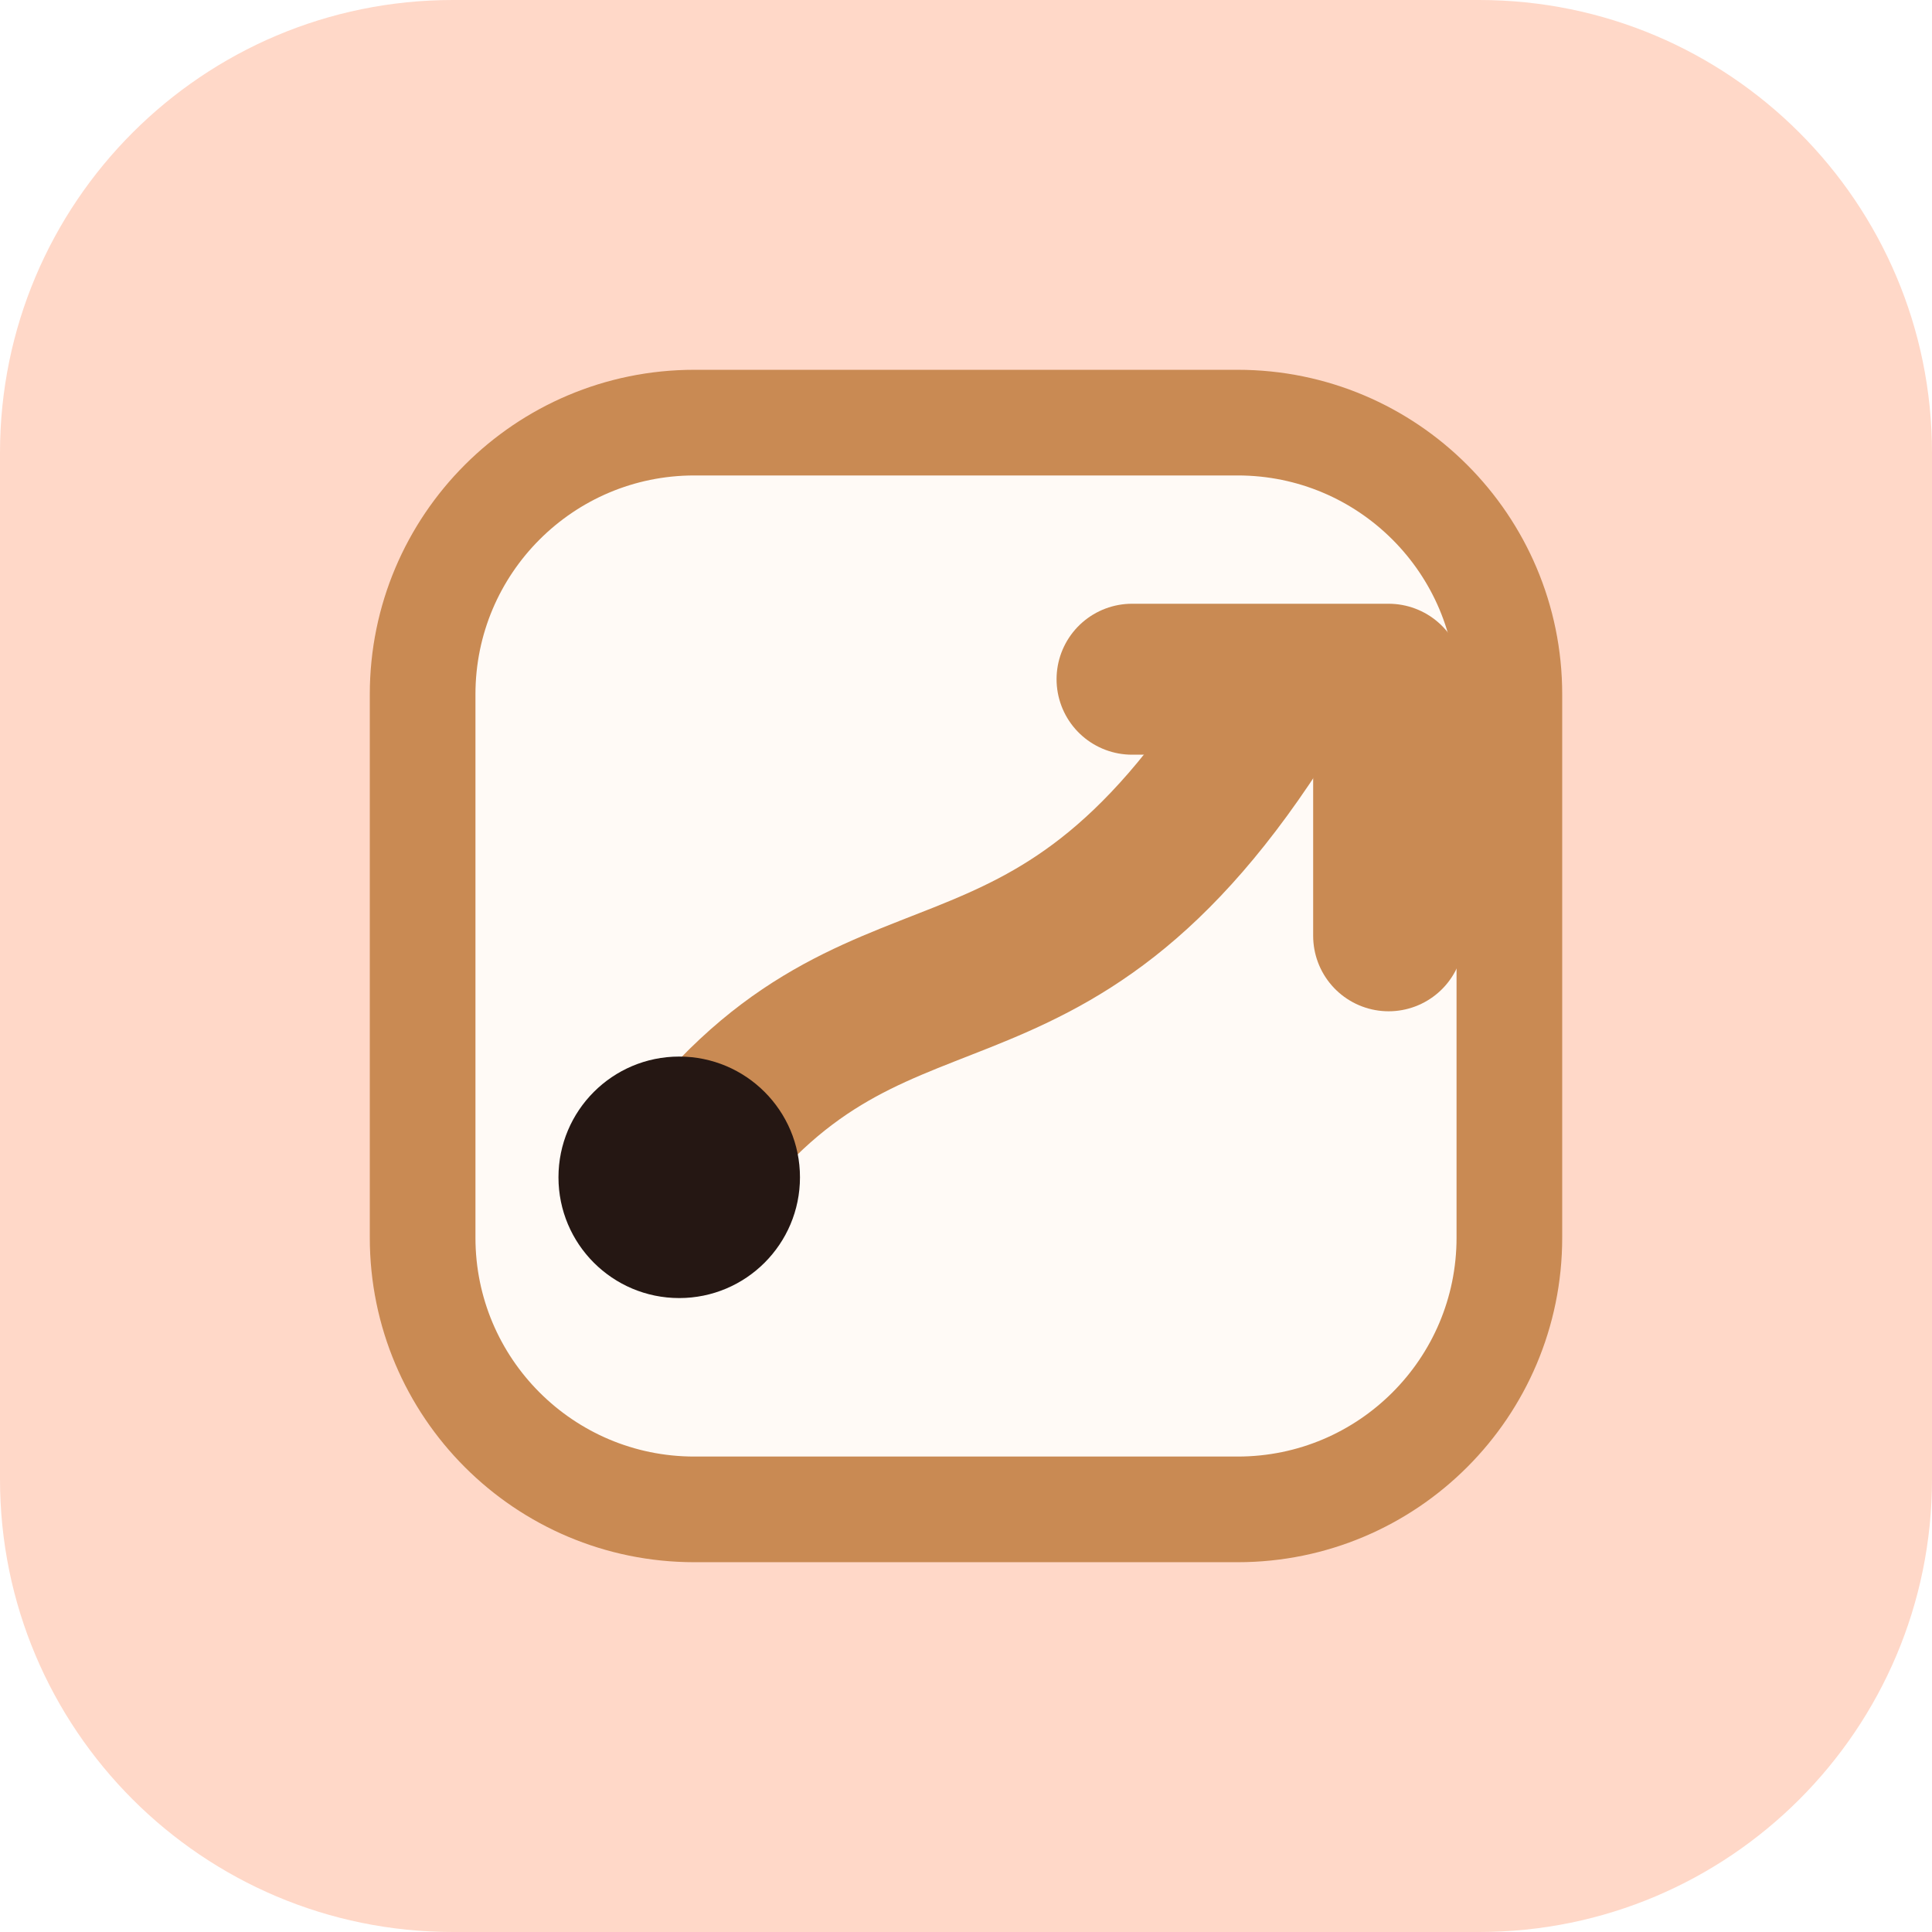
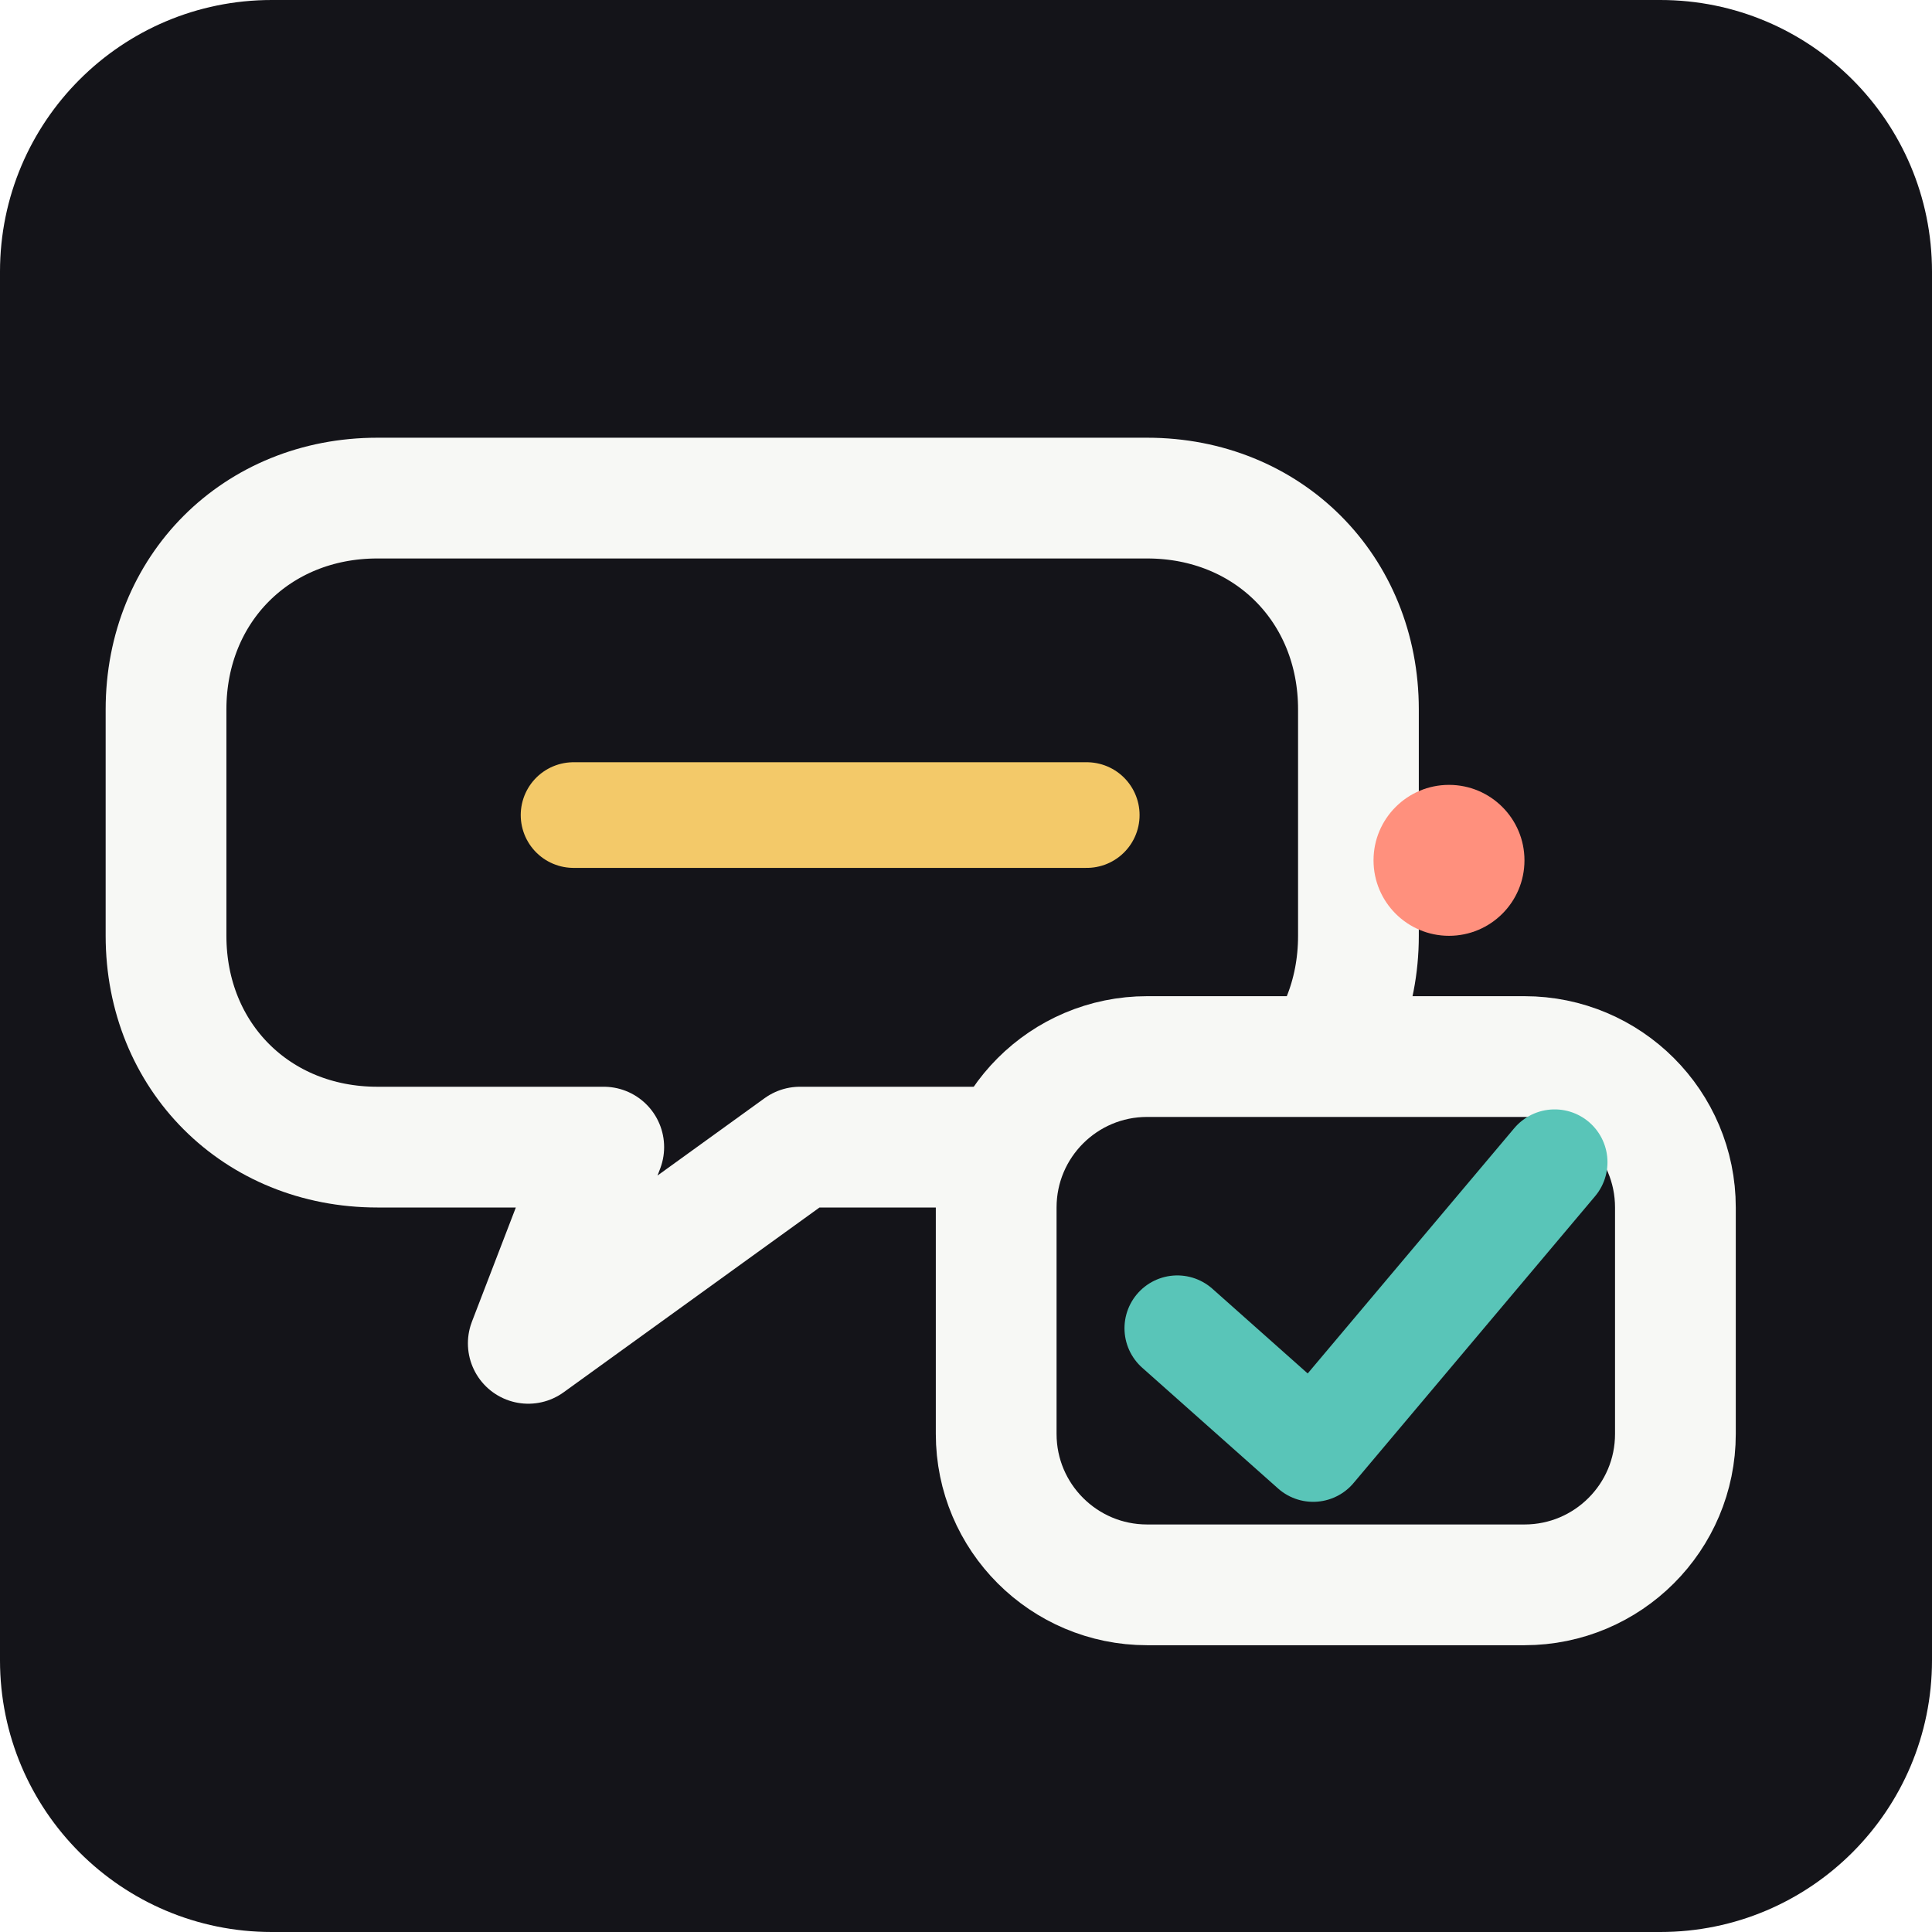
- <svg xmlns="http://www.w3.org/2000/svg" viewBox="0 0 128 128" role="img" aria-label="Relay">
-   <rect width="128" height="128" rx="30" fill="#ffd8c8" />
-   <rect x="28" y="28" width="72" height="72" rx="18" fill="#fffaf6" stroke="#c98a53" stroke-width="7" />
-   <path d="M45 78c13-18 24-7 39-31" fill="none" stroke="#c98a53" stroke-width="10" stroke-linecap="round" />
-   <path d="M75 45h17v17" fill="none" stroke="#c98a53" stroke-width="10" stroke-linecap="round" stroke-linejoin="round" />
-   <circle cx="45" cy="78" r="8" fill="#251713" />
+ <svg xmlns="http://www.w3.org/2000/svg" viewBox="0 0 128 128" role="img" aria-label="Relay icon">
+   <rect width="128" height="128" rx="18" fill="#141419" />
+   <path d="M25 33h51c8 0 14 6 14 14v15c0 8-6 14-14 14H53L35 89l5-13H25c-8 0-14-6-14-14V47c0-8 6-14 14-14Z" fill="none" stroke="#f7f8f5" stroke-width="8" stroke-linejoin="round" />
+   <path d="M38 54h34" stroke="#f3c969" stroke-width="7" stroke-linecap="round" />
+   <rect x="66" y="70" width="45" height="35" rx="10" fill="#141419" stroke="#f7f8f5" stroke-width="8" />
+   <path d="m78 88 9 8 16-19" fill="none" stroke="#59c5b8" stroke-width="7" stroke-linecap="round" stroke-linejoin="round" />
+   <circle cx="96" cy="57" r="5" fill="#ff907d" />
</svg>
